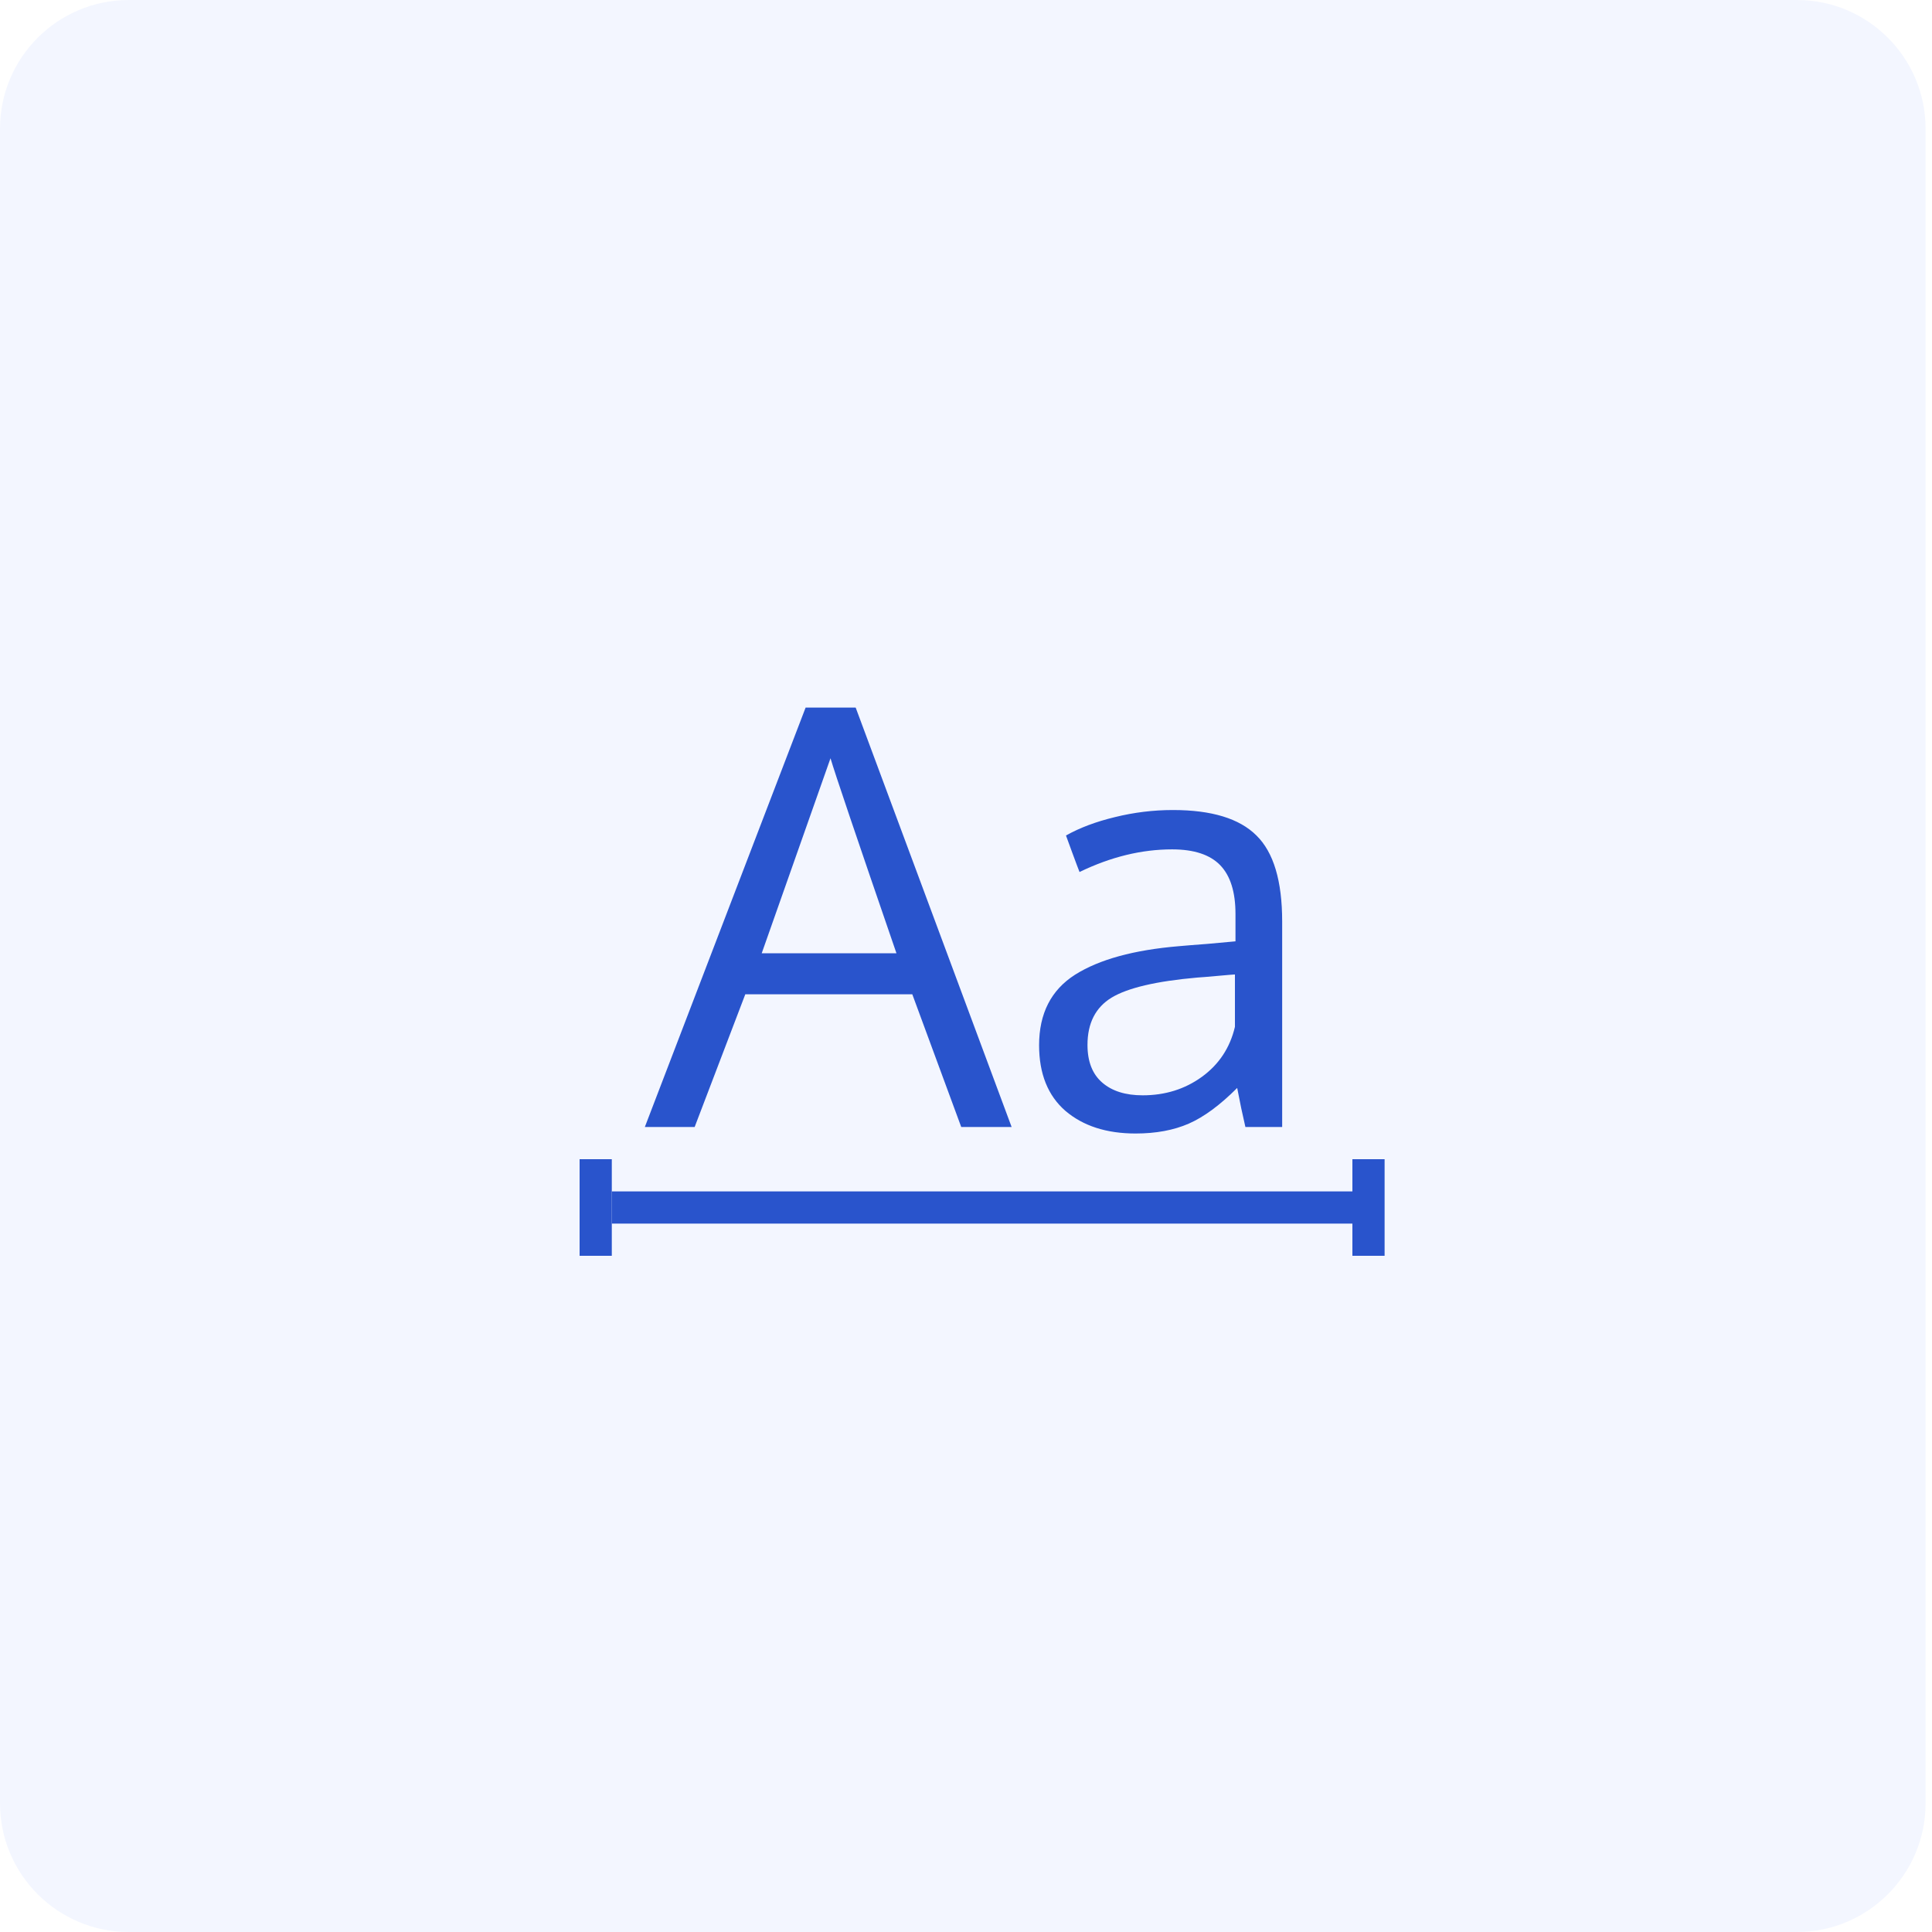
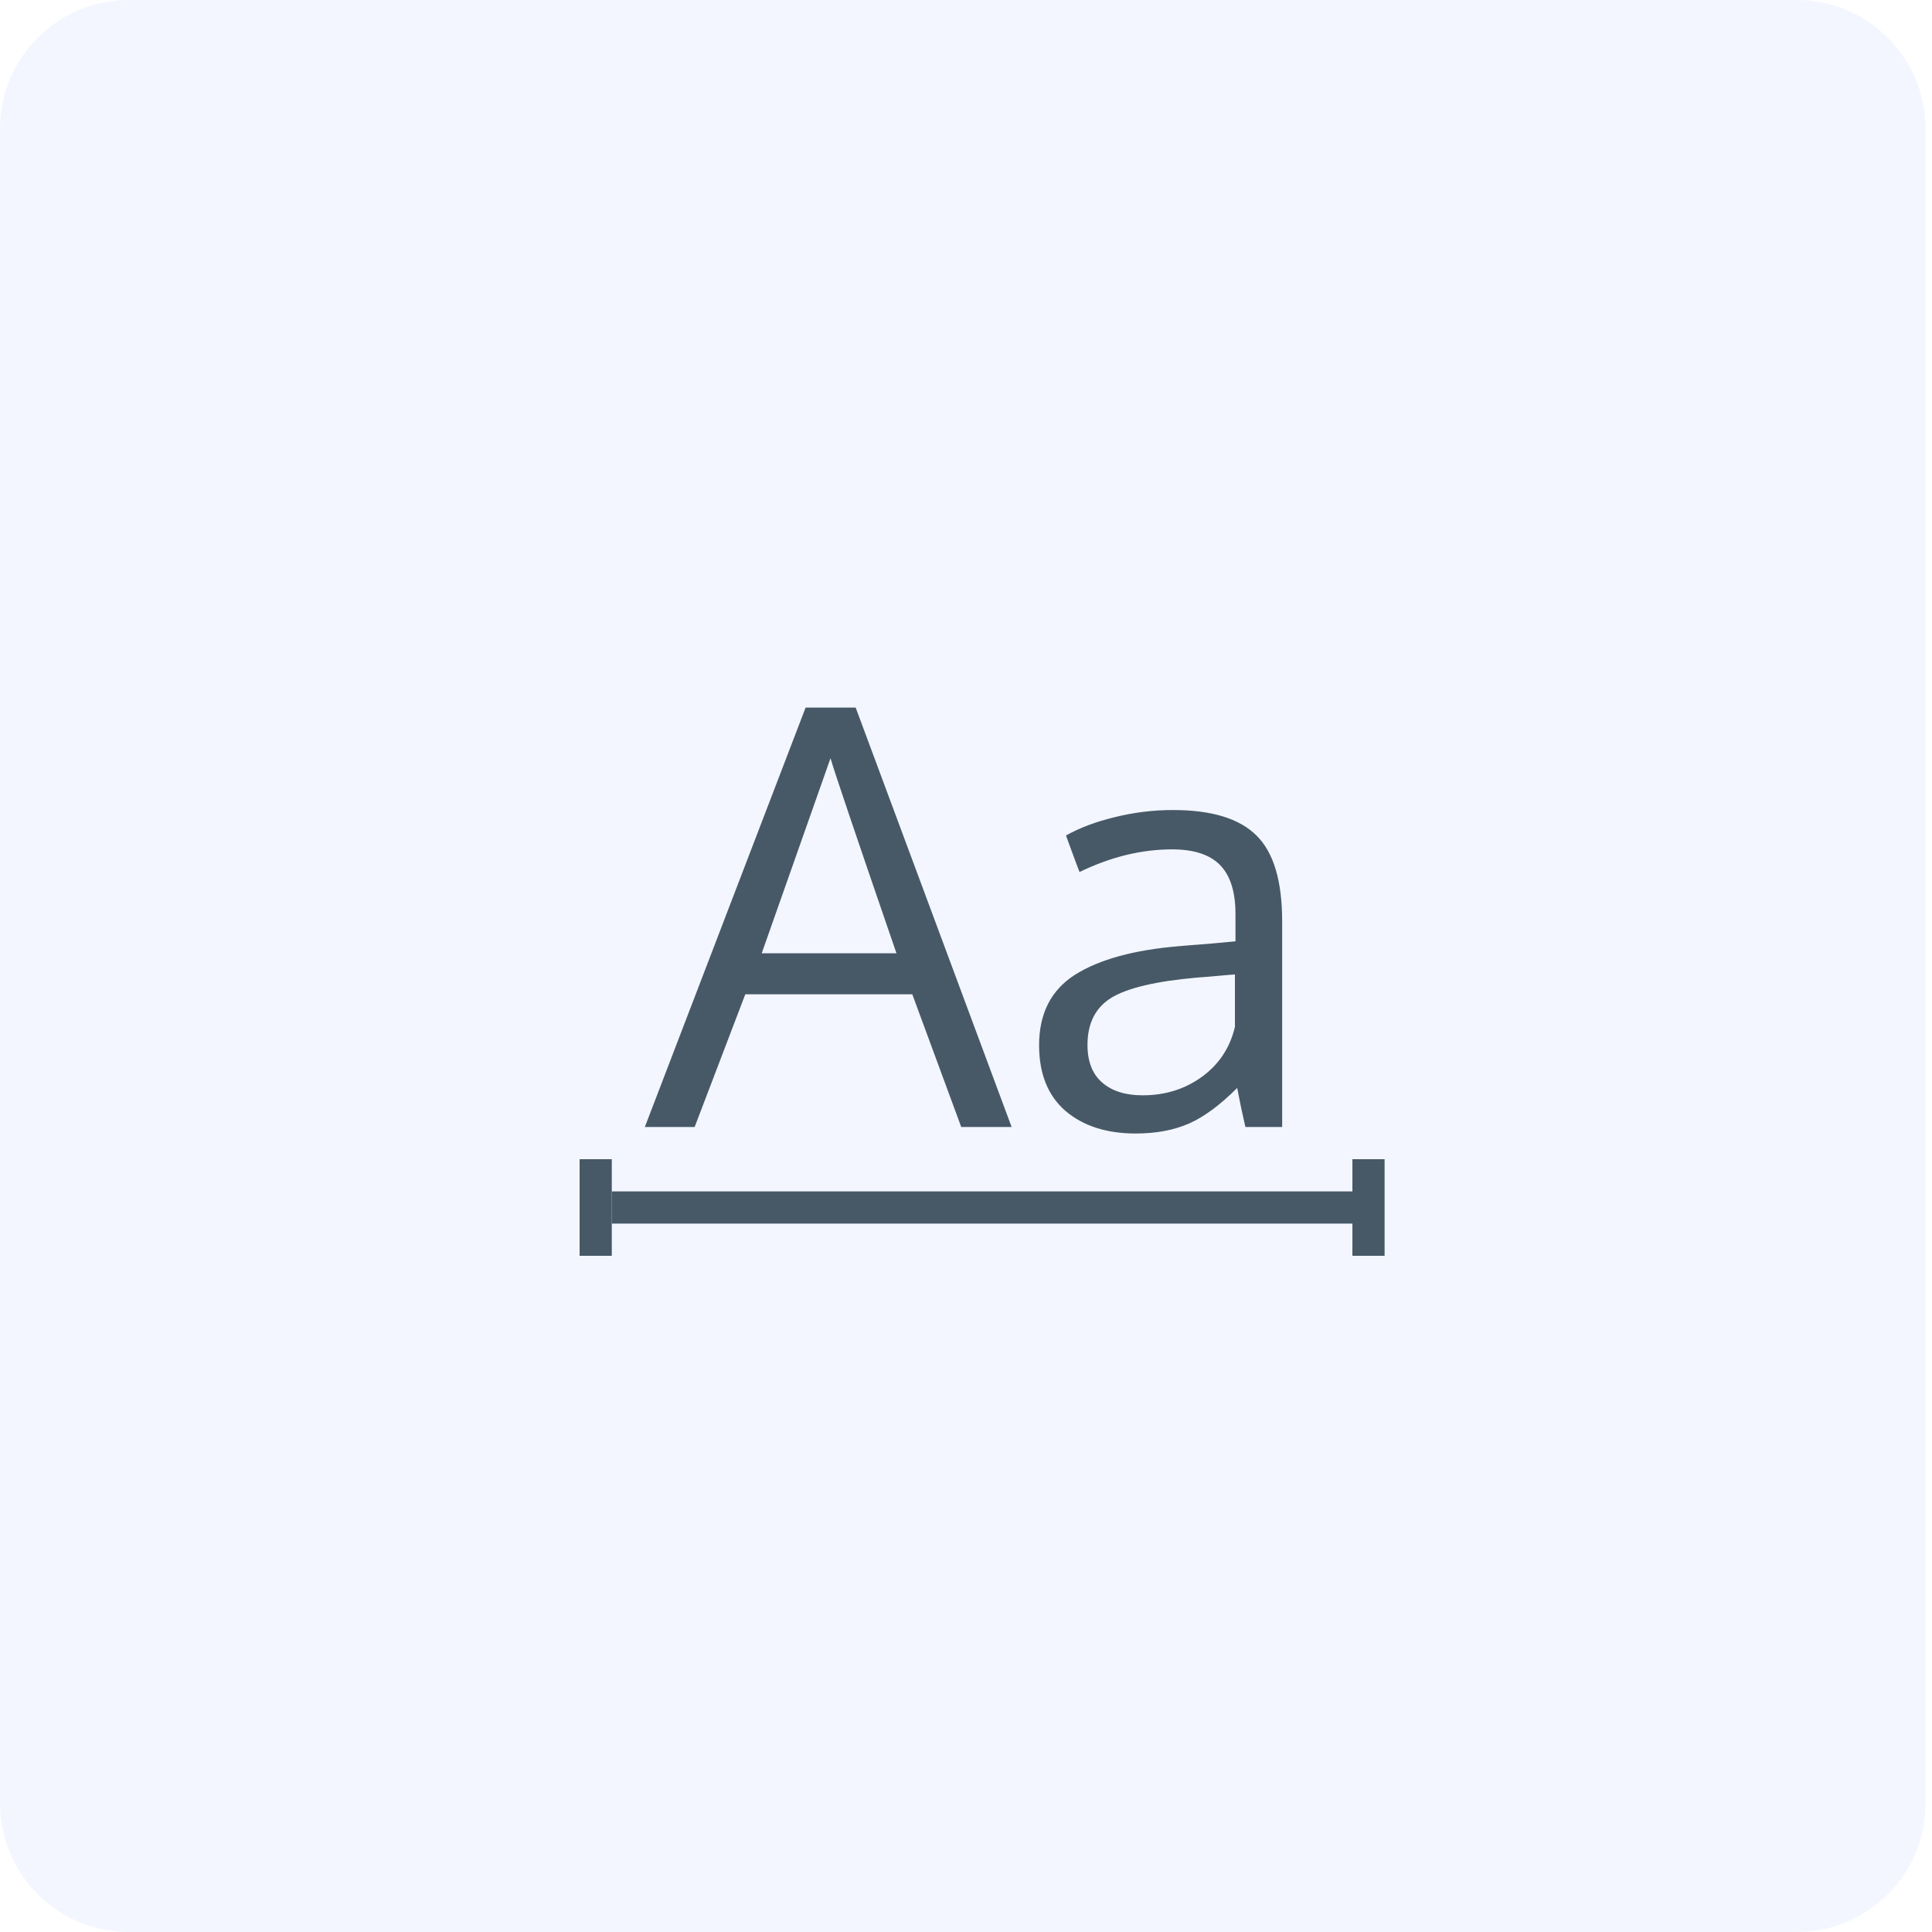
<svg xmlns="http://www.w3.org/2000/svg" width="60" height="60" viewBox="0 0 60 60" fill="none">
  <rect width="59.801" height="60" rx="4" fill="#F3F6FF" />
-   <path d="M27.84 29.604C26.604 26.012 25.921 23.993 25.792 23.548C25.792 23.548 25.08 25.566 23.656 29.604H27.84ZM29.852 35L28.332 30.878H23.146L21.573 35H20.026L25.019 21.975H26.574L31.417 35H29.852ZM35.486 34.016C36.184 34.016 36.796 33.825 37.323 33.444C37.856 33.058 38.199 32.539 38.352 31.889V30.263C38.322 30.263 38.144 30.277 37.815 30.307C37.493 30.336 37.282 30.354 37.183 30.359C35.911 30.471 35.023 30.679 34.52 30.983C34.022 31.288 33.773 31.777 33.773 32.451C33.773 32.967 33.925 33.356 34.23 33.62C34.534 33.884 34.953 34.016 35.486 34.016ZM38.677 35C38.589 34.625 38.504 34.221 38.422 33.787C37.889 34.32 37.388 34.69 36.919 34.895C36.45 35.1 35.899 35.202 35.267 35.202C34.364 35.202 33.638 34.968 33.087 34.499C32.542 34.024 32.27 33.345 32.27 32.46C32.27 31.476 32.642 30.746 33.386 30.271C34.136 29.797 35.214 29.501 36.62 29.384C36.813 29.366 37.103 29.343 37.49 29.314C37.883 29.278 38.176 29.252 38.369 29.234V28.382C38.369 27.702 38.211 27.198 37.895 26.87C37.578 26.542 37.08 26.378 36.4 26.378C35.451 26.378 34.493 26.612 33.526 27.081C33.497 27.011 33.421 26.809 33.298 26.475C33.175 26.135 33.11 25.959 33.105 25.947C33.532 25.707 34.039 25.517 34.625 25.376C35.217 25.23 35.817 25.156 36.427 25.156C37.628 25.156 38.492 25.42 39.02 25.947C39.553 26.469 39.819 27.359 39.819 28.619V35H38.677Z" fill="#2954CC" />
-   <line x1="19" y1="37.5" x2="42" y2="37.5" stroke="#2954CC" />
-   <line x1="18.5" y1="36" x2="18.5" y2="39" stroke="#2954CC" />
-   <line x1="42.5" y1="36" x2="42.5" y2="39" stroke="#2954CC" />
+   <path d="M27.84 29.604C26.604 26.012 25.921 23.993 25.792 23.548C25.792 23.548 25.08 25.566 23.656 29.604H27.84ZM29.852 35L28.332 30.878H23.146L21.573 35H20.026L25.019 21.975H26.574L31.417 35H29.852ZM35.486 34.016C36.184 34.016 36.796 33.825 37.323 33.444C37.856 33.058 38.199 32.539 38.352 31.889V30.263C38.322 30.263 38.144 30.277 37.815 30.307C37.493 30.336 37.282 30.354 37.183 30.359C35.911 30.471 35.023 30.679 34.52 30.983C34.022 31.288 33.773 31.777 33.773 32.451C33.773 32.967 33.925 33.356 34.23 33.62C34.534 33.884 34.953 34.016 35.486 34.016ZM38.677 35C38.589 34.625 38.504 34.221 38.422 33.787C37.889 34.32 37.388 34.69 36.919 34.895C36.45 35.1 35.899 35.202 35.267 35.202C34.364 35.202 33.638 34.968 33.087 34.499C32.542 34.024 32.27 33.345 32.27 32.46C32.27 31.476 32.642 30.746 33.386 30.271C34.136 29.797 35.214 29.501 36.62 29.384C36.813 29.366 37.103 29.343 37.49 29.314C37.883 29.278 38.176 29.252 38.369 29.234V28.382C38.369 27.702 38.211 27.198 37.895 26.87C37.578 26.542 37.08 26.378 36.4 26.378C35.451 26.378 34.493 26.612 33.526 27.081C33.497 27.011 33.421 26.809 33.298 26.475C33.175 26.135 33.11 25.959 33.105 25.947C33.532 25.707 34.039 25.517 34.625 25.376C35.217 25.23 35.817 25.156 36.427 25.156C37.628 25.156 38.492 25.42 39.02 25.947C39.553 26.469 39.819 27.359 39.819 28.619V35H38.677Z" fill="#475967" />
+   <line x1="19" y1="37.5" x2="42" y2="37.5" stroke="#475967" />
+   <line x1="18.5" y1="36" x2="18.5" y2="39" stroke="#475967" />
+   <line x1="42.5" y1="36" x2="42.5" y2="39" stroke="#475967" />
</svg>
